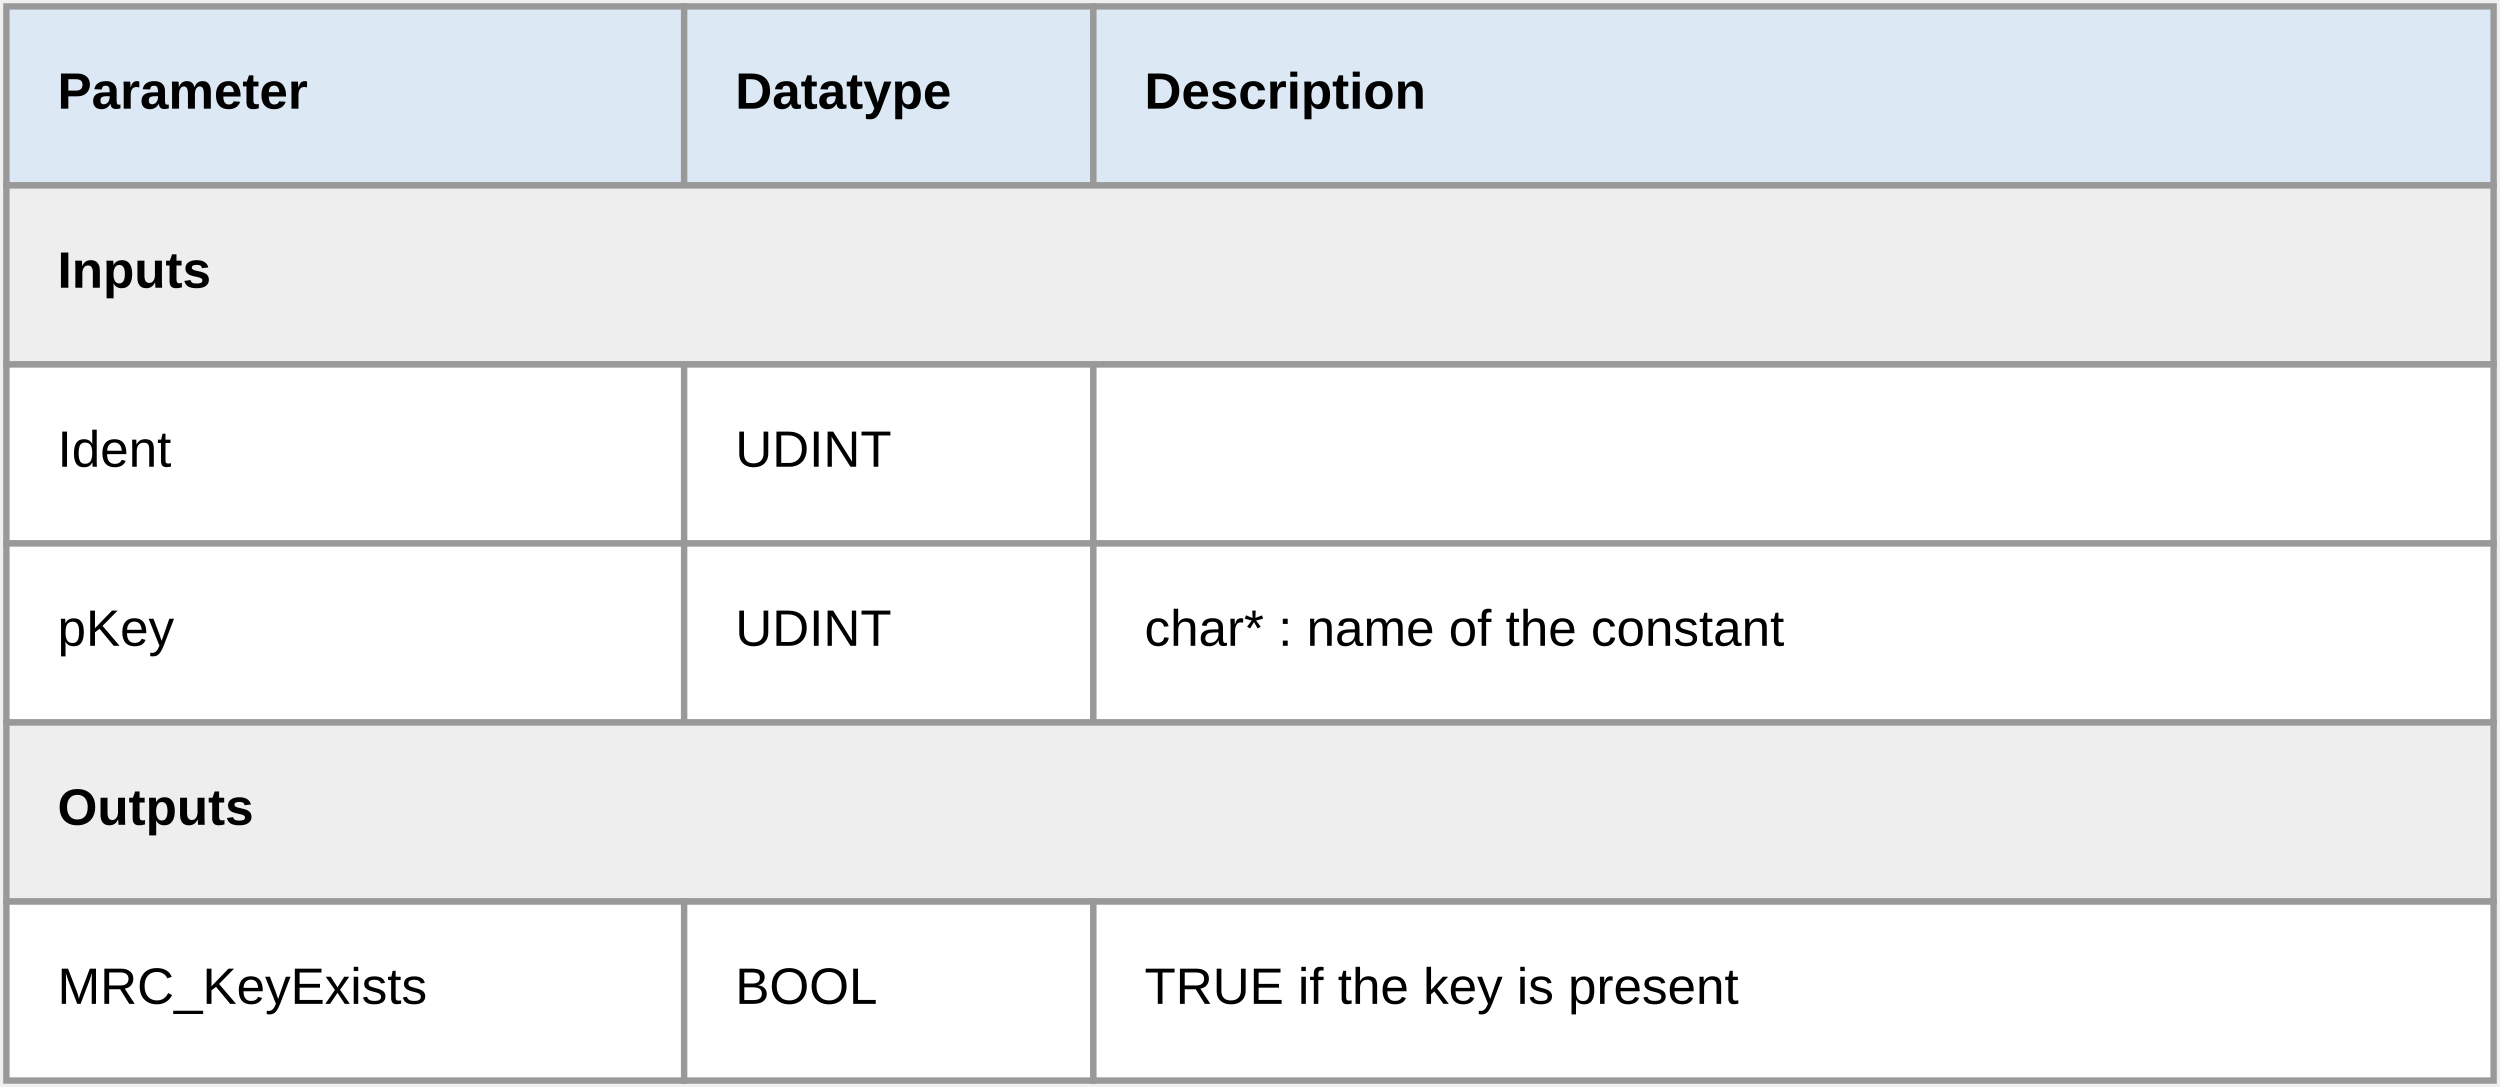
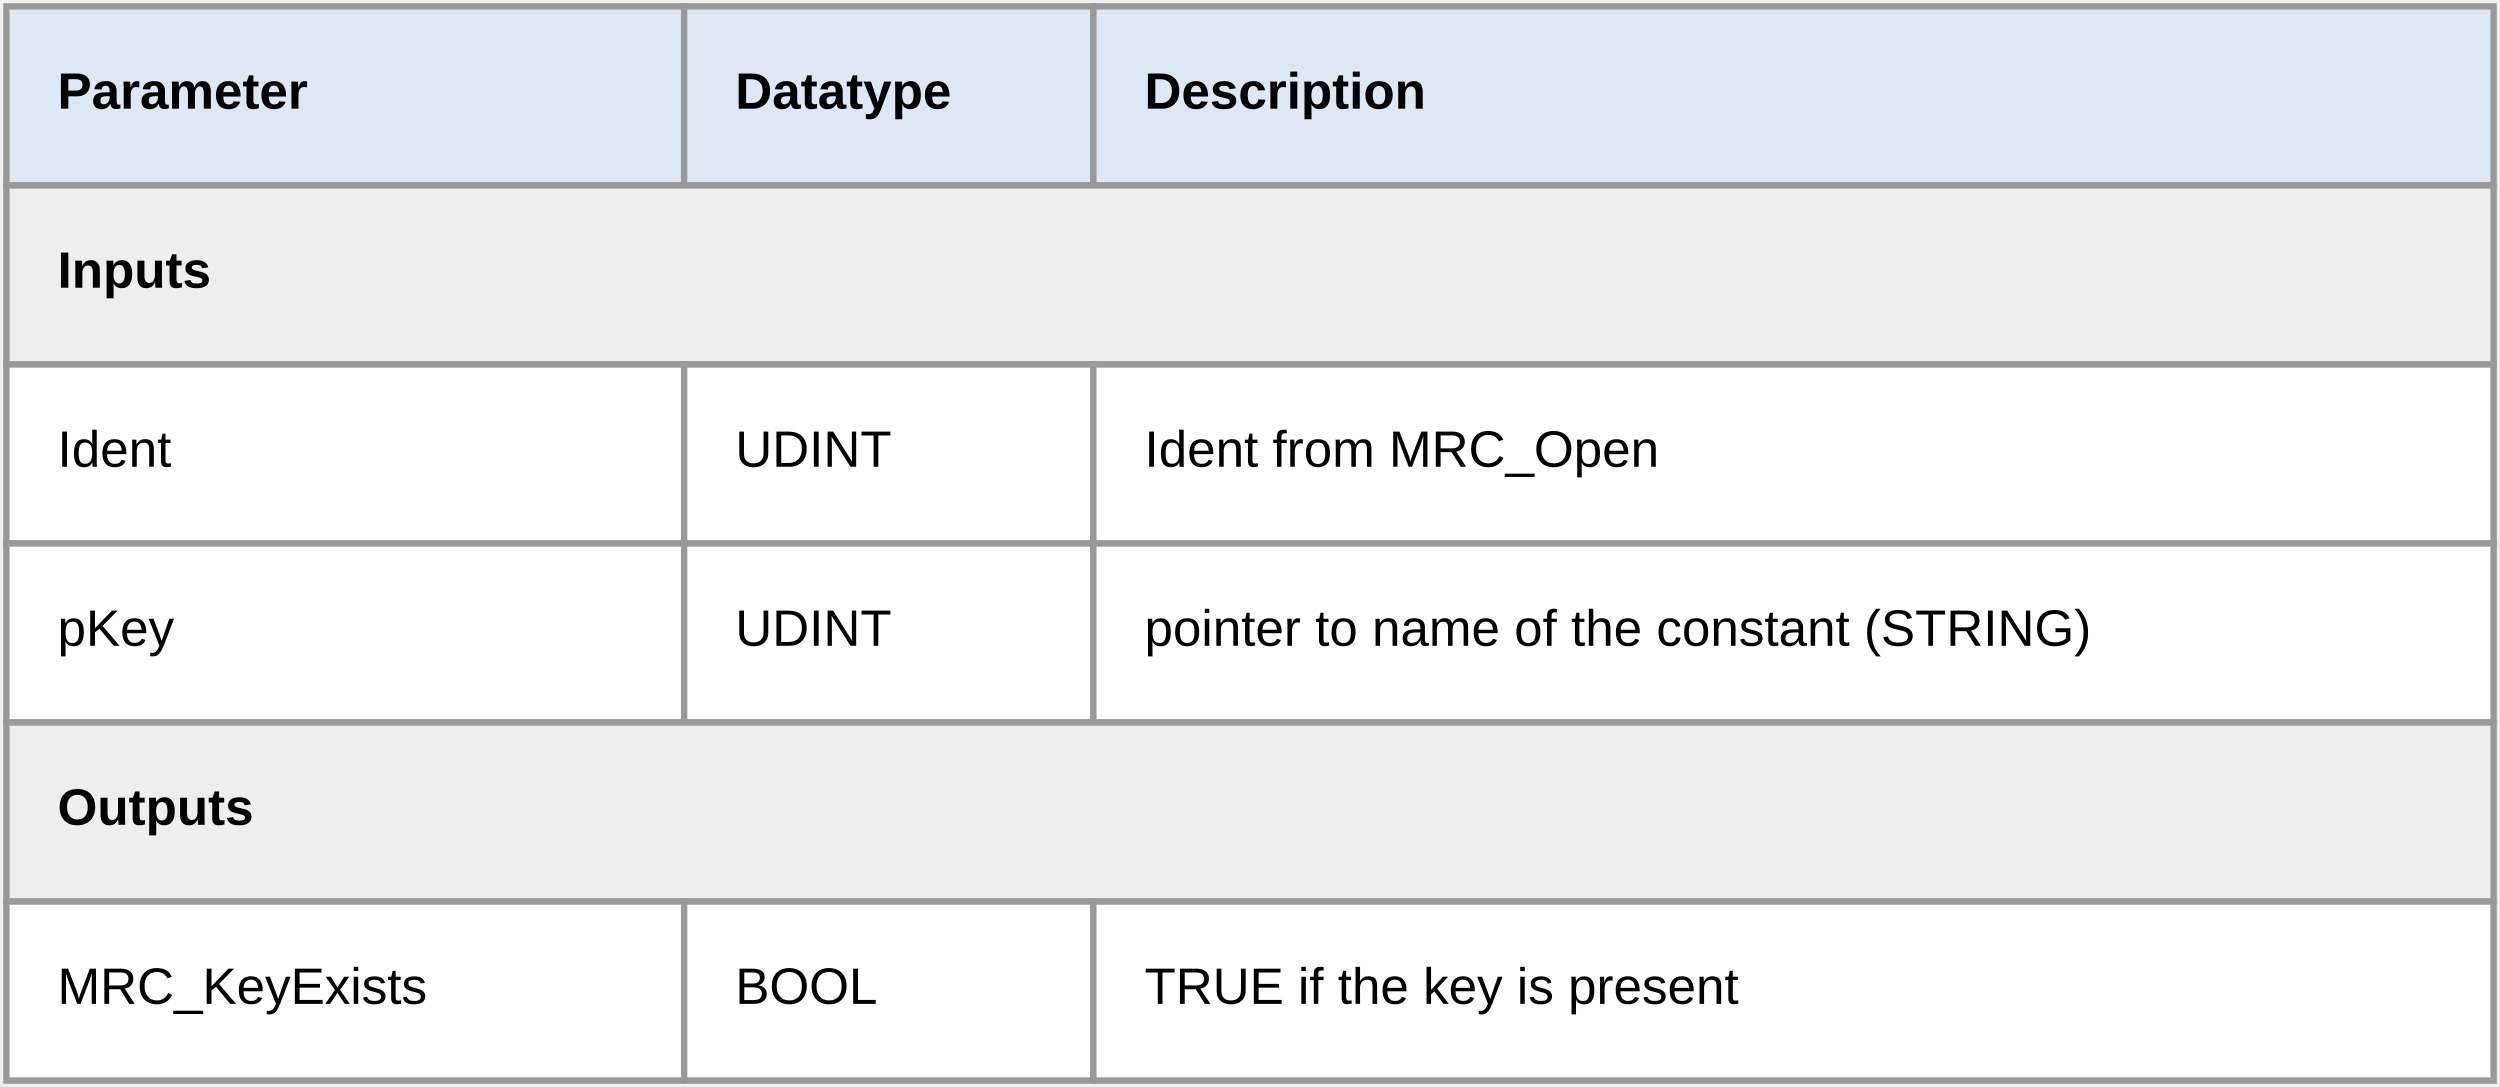
<svg xmlns="http://www.w3.org/2000/svg" width="391px" height="170px" viewBox="0 0 391 170" font-family="Arial" font-size="8">
  <rect x="1" y="1" width="106" height="28" fill="#dce9f5" stroke="#999999" />
  <text font-weight="bold" fill="#000000">
    <tspan x="9" y="17">Parameter</tspan>
  </text>
  <rect x="107" y="1" width="64" height="28" fill="#dce9f5" stroke="#999999" />
  <text font-weight="bold" fill="#000000">
    <tspan x="115" y="17">Datatype</tspan>
  </text>
  <rect x="171" y="1" width="219" height="28" fill="#dce9f5" stroke="#999999" />
  <text font-weight="bold" fill="#000000">
    <tspan x="179" y="17">Description</tspan>
  </text>
  <rect x="1" y="29" width="389" height="28" fill="#eeeeee" stroke="#999999" />
  <text font-weight="bold" fill="#000000">
    <tspan x="9" y="45">Inputs</tspan>
  </text>
  <rect x="1" y="57" width="106" height="28" fill="#ffffff" stroke="#999999" />
  <text font-weight="normal" fill="#000000">
    <tspan x="9" y="73">Ident</tspan>
  </text>
  <rect x="107" y="57" width="64" height="28" fill="#ffffff" stroke="#999999" />
  <text font-weight="normal" fill="#000000">
    <tspan x="115" y="73">UDINT</tspan>
  </text>
  <rect x="171" y="57" width="219" height="28" fill="#ffffff" stroke="#999999" />
  <text font-weight="normal" fill="#000000">
-     <tspan x="179" y="73" />
+     <tspan x="179" y="73">Ident from MRC_Open</tspan>
  </text>
  <rect x="1" y="85" width="106" height="28" fill="#ffffff" stroke="#999999" />
  <text font-weight="normal" fill="#000000">
    <tspan x="9" y="101">pKey</tspan>
  </text>
  <rect x="107" y="85" width="64" height="28" fill="#ffffff" stroke="#999999" />
  <text font-weight="normal" fill="#000000">
    <tspan x="115" y="101">UDINT</tspan>
  </text>
  <rect x="171" y="85" width="219" height="28" fill="#ffffff" stroke="#999999" />
  <text font-weight="normal" fill="#000000">
-     <tspan x="179" y="101">char* : name of the constant</tspan>
+     <tspan x="179" y="101">pointer to name of the constant (STRING)</tspan>
  </text>
  <rect x="1" y="113" width="389" height="28" fill="#eeeeee" stroke="#999999" />
  <text font-weight="bold" fill="#000000">
    <tspan x="9" y="129">Outputs</tspan>
  </text>
  <rect x="1" y="141" width="106" height="28" fill="#ffffff" stroke="#999999" />
  <text font-weight="normal" fill="#000000">
    <tspan x="9" y="157">MRC_KeyExists</tspan>
  </text>
  <rect x="107" y="141" width="64" height="28" fill="#ffffff" stroke="#999999" />
  <text font-weight="normal" fill="#000000">
    <tspan x="115" y="157">BOOL</tspan>
  </text>
  <rect x="171" y="141" width="219" height="28" fill="#ffffff" stroke="#999999" />
  <text font-weight="normal" fill="#000000">
    <tspan x="179" y="157">TRUE if the key is present</tspan>
  </text>
</svg>
